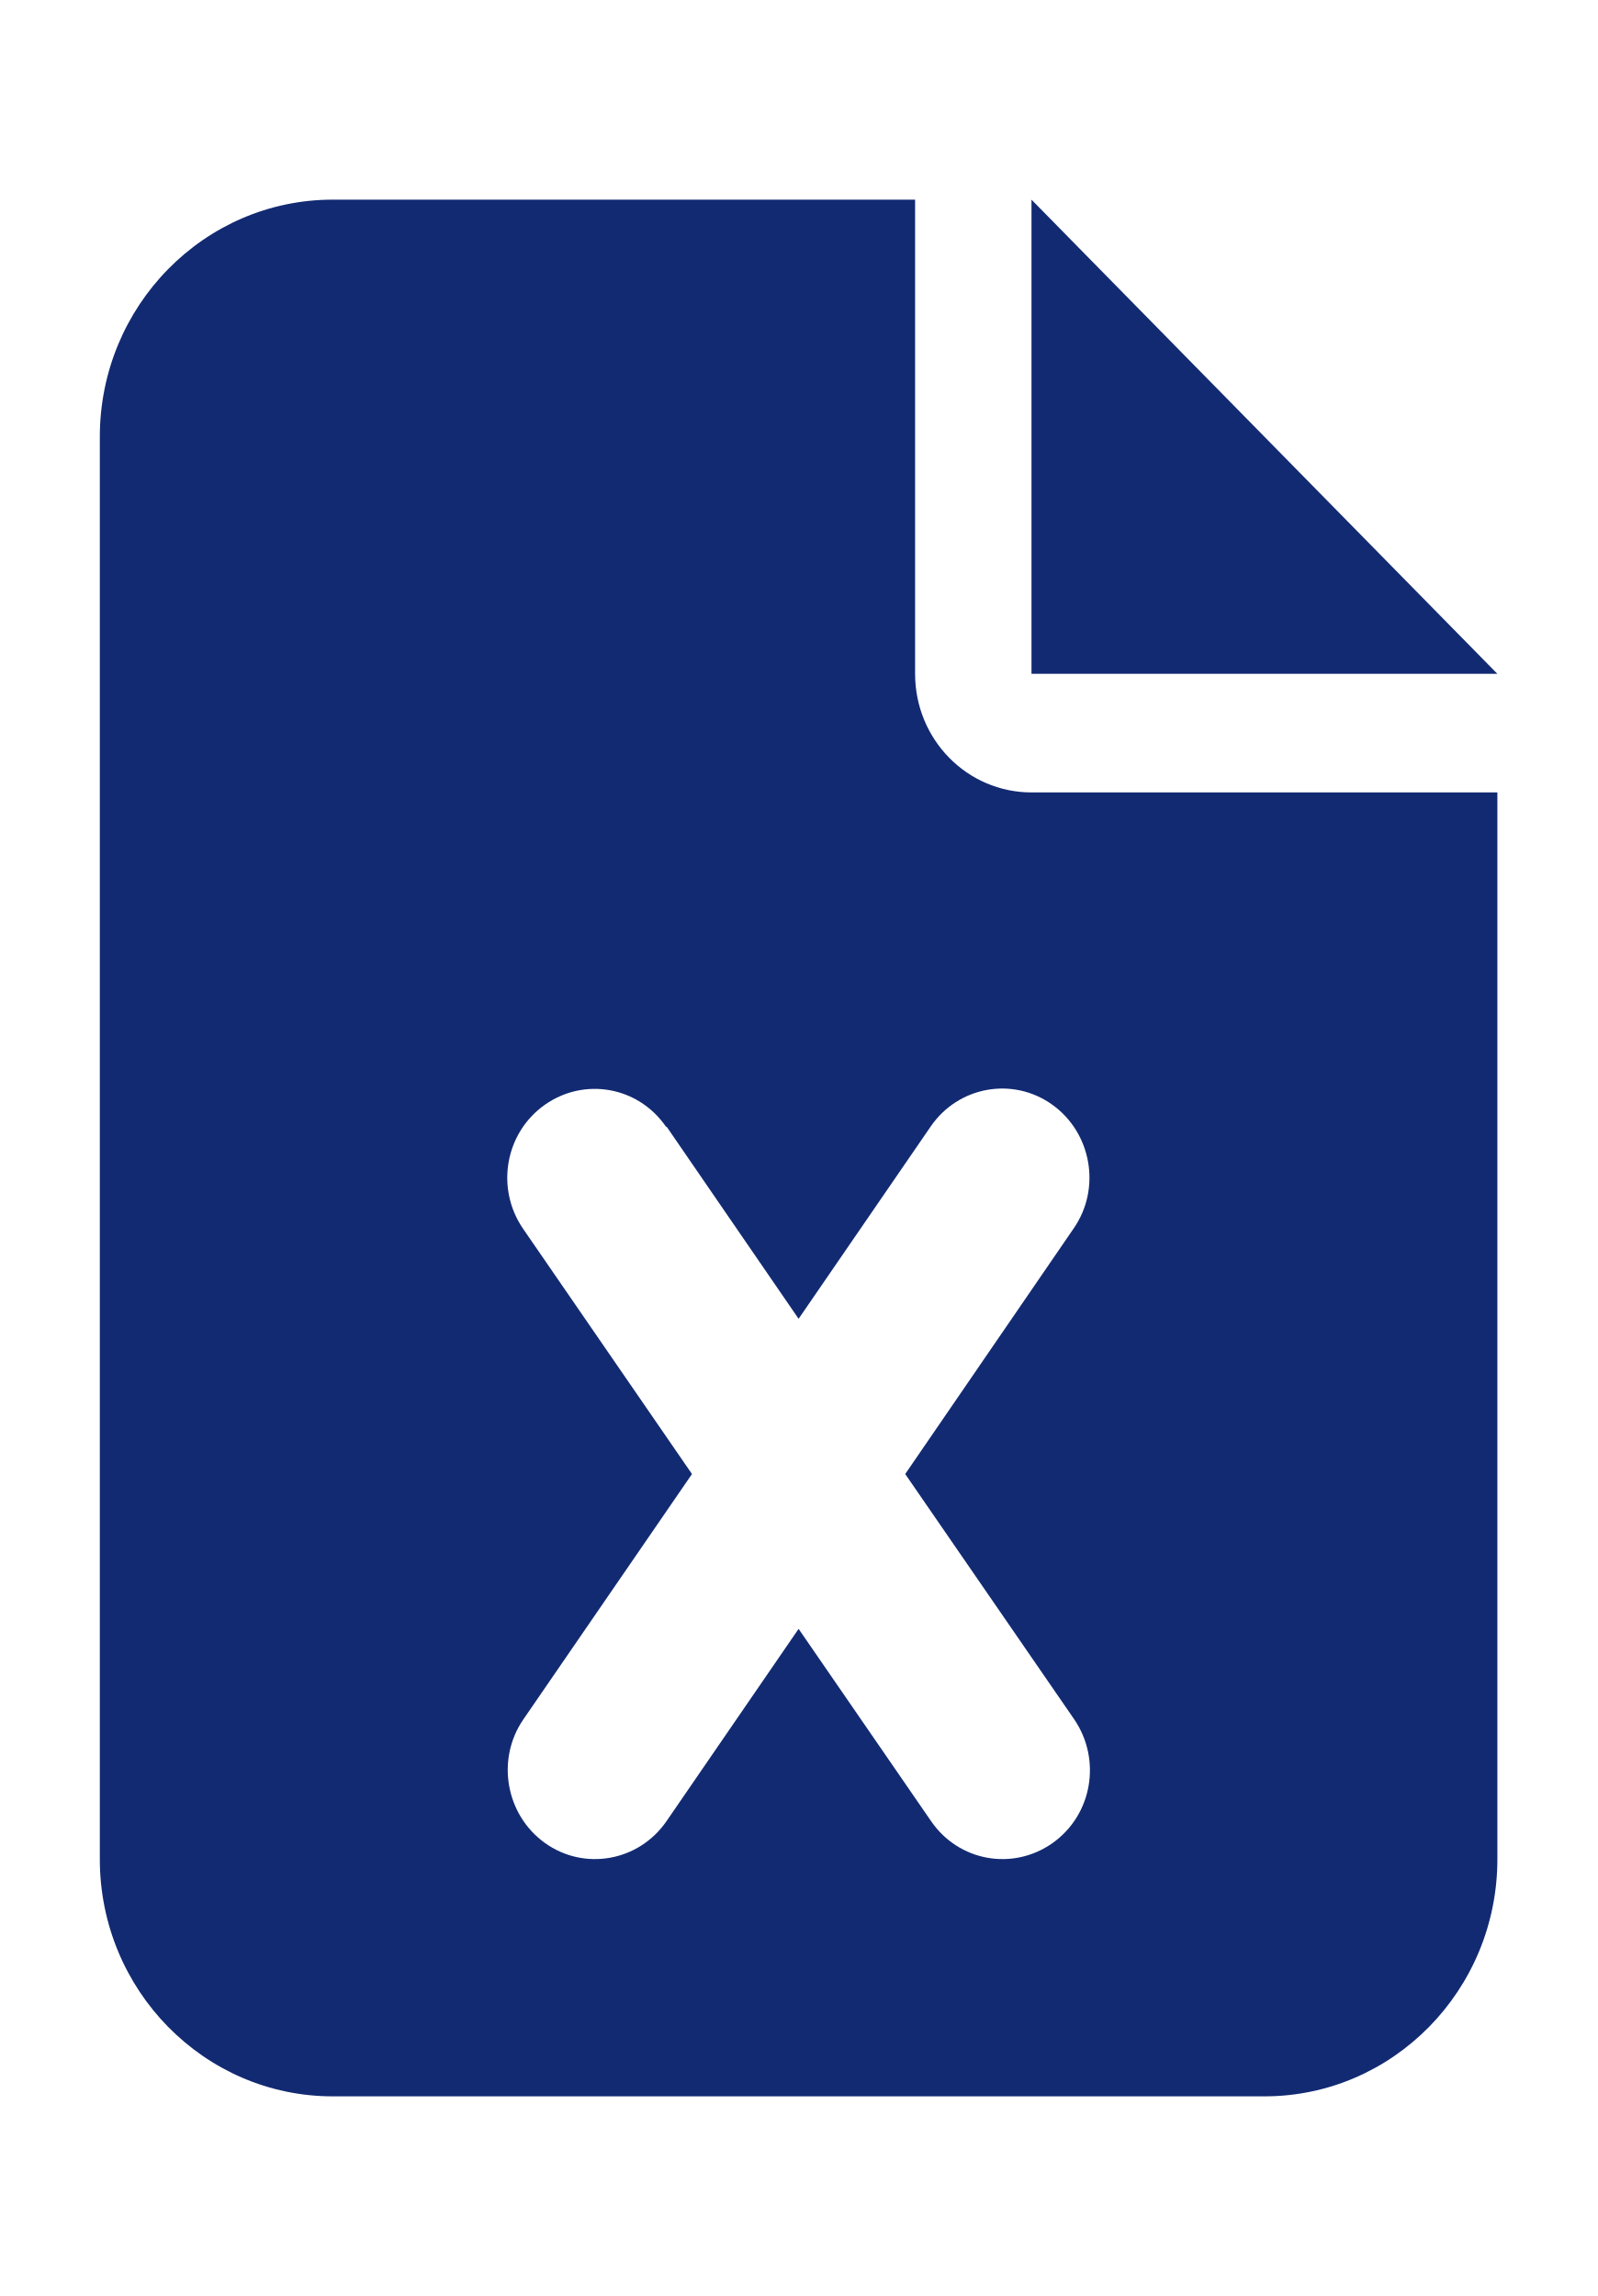
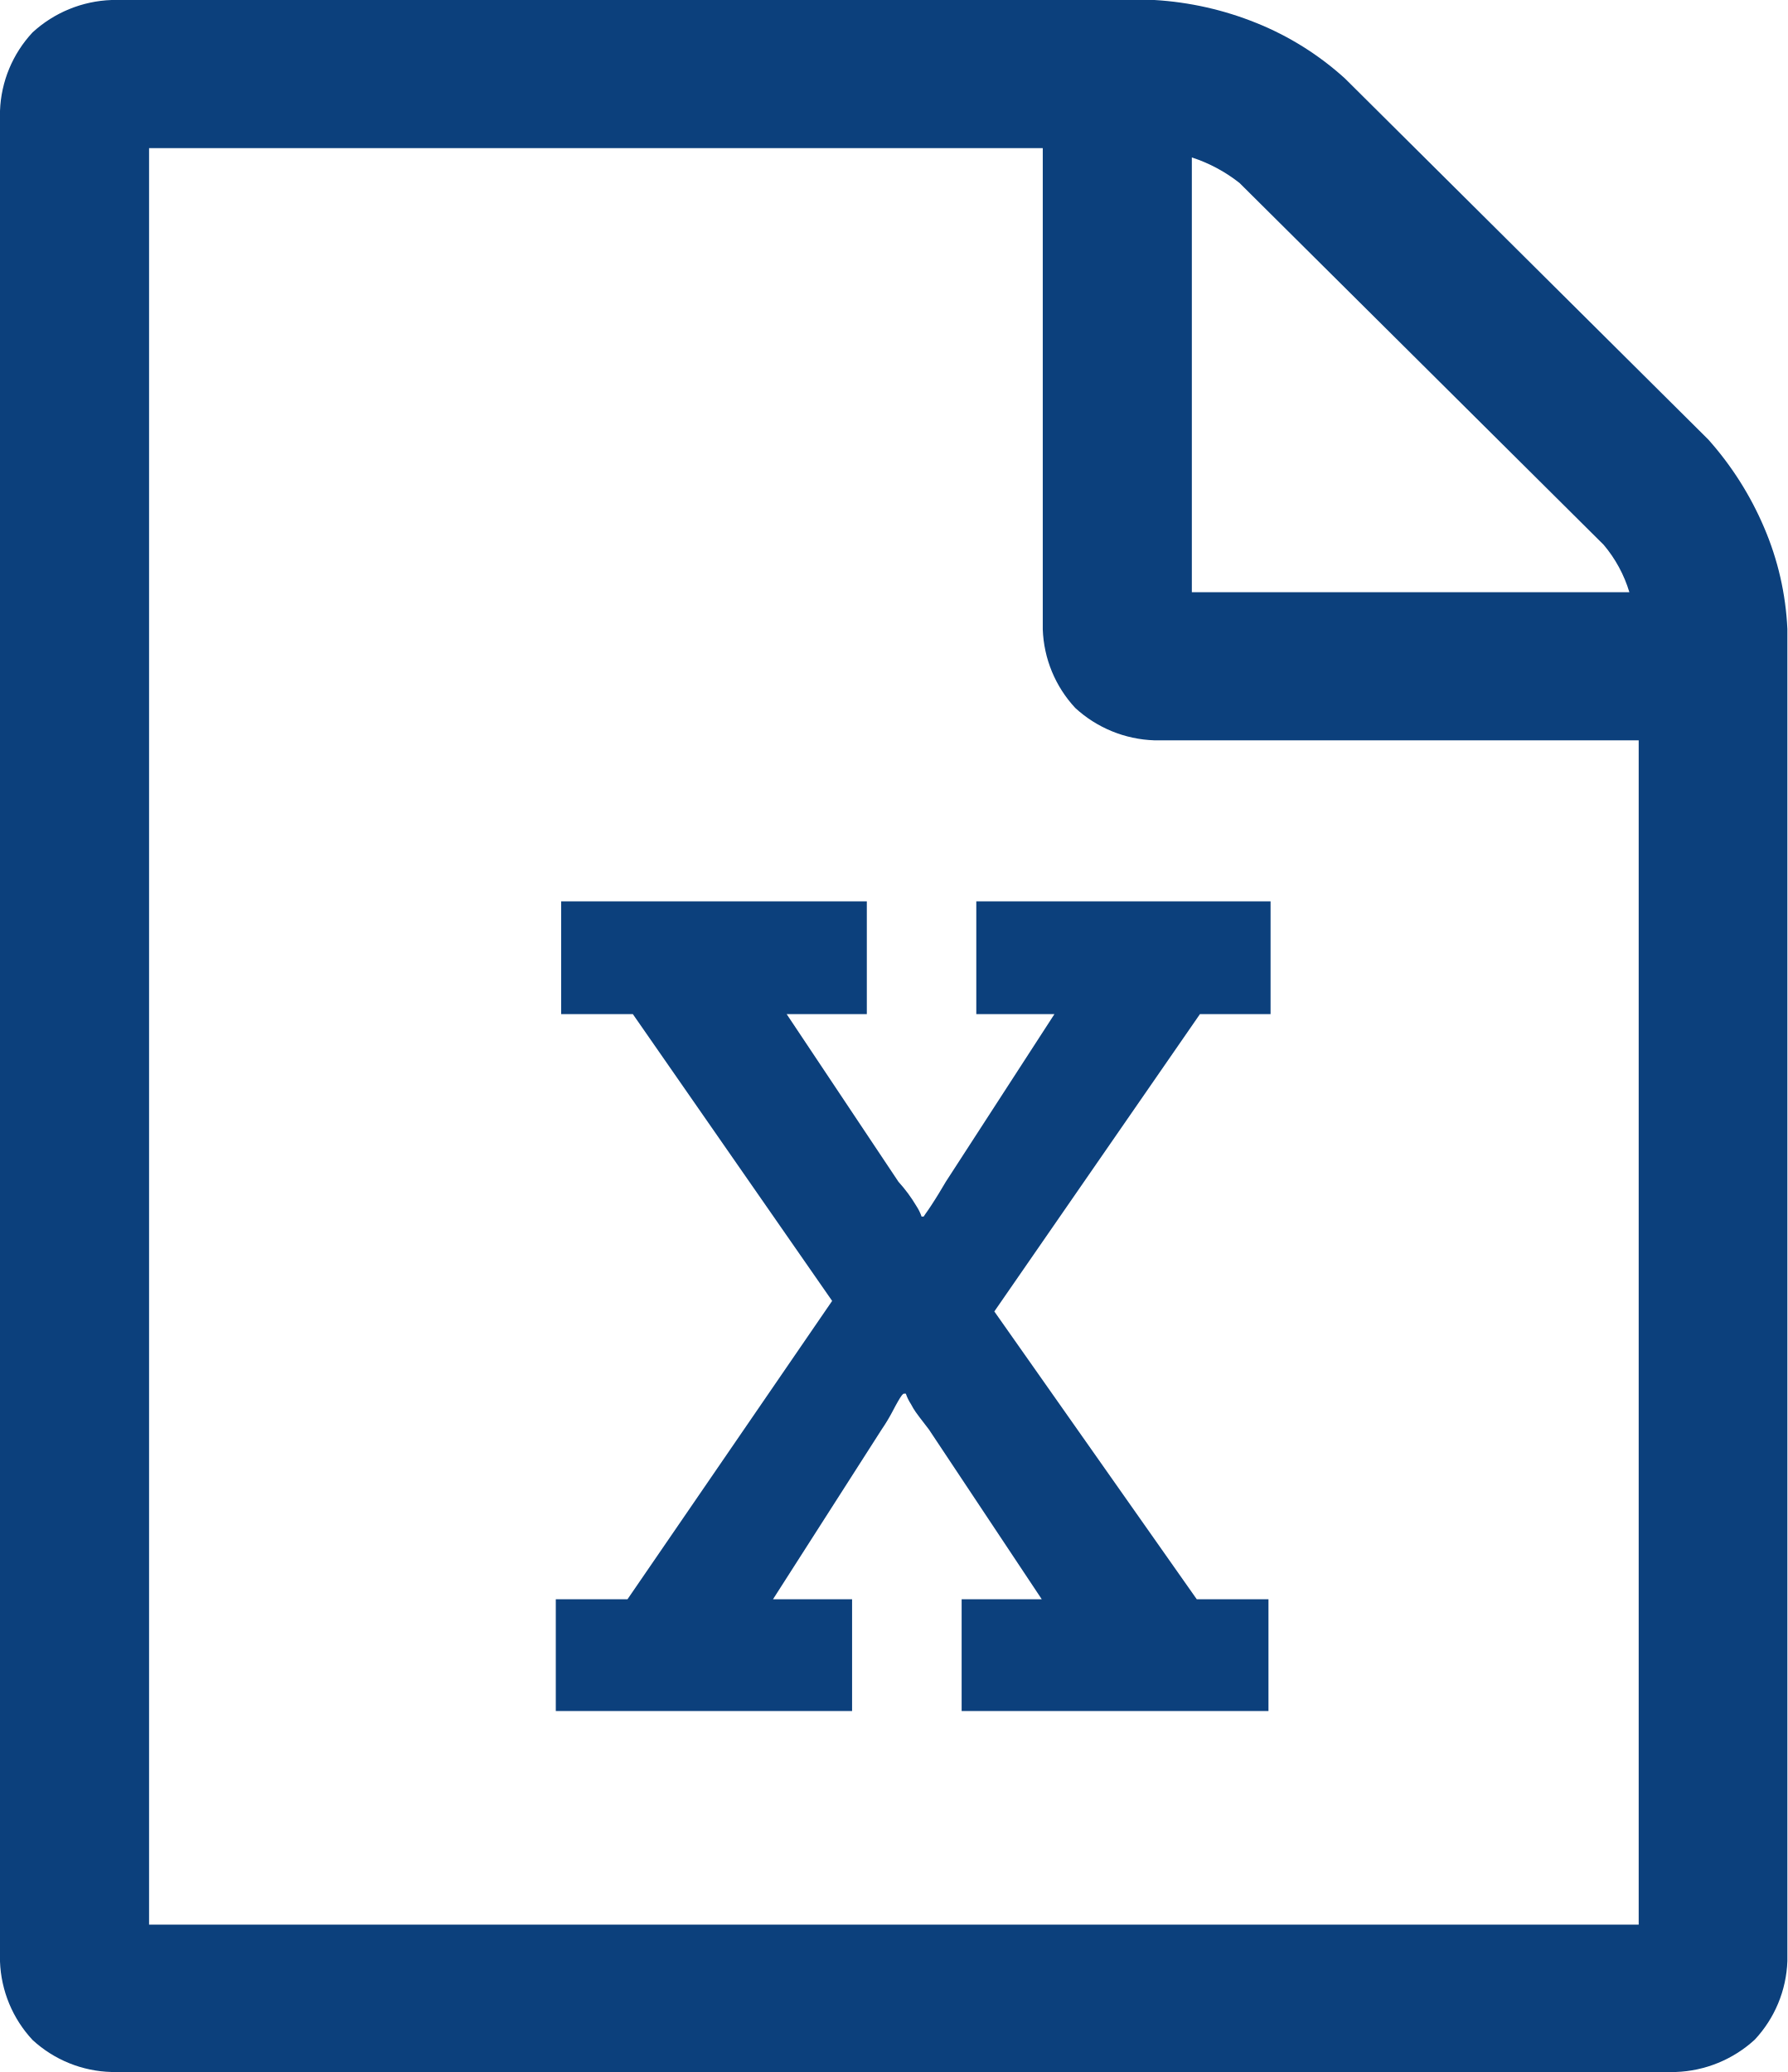
- <svg xmlns="http://www.w3.org/2000/svg" width="16" height="23" viewBox="0 0 16 23" fill="none">
-   <g id="file-excel">
-     <path id="Primary" d="M3.333 2C2.046 2 1 3.065 1 4.375V18.625C1 19.935 2.046 21 3.333 21H12.667C13.954 21 15 19.935 15 18.625V7.938H10.333C9.688 7.938 9.167 7.407 9.167 6.75V2H3.333ZM10.333 2V6.75H15L10.333 2ZM6.677 11.285L8 13.211L9.323 11.285C9.601 10.88 10.147 10.784 10.541 11.066C10.935 11.348 11.033 11.905 10.756 12.305L9.068 14.766L10.76 17.222C11.037 17.627 10.942 18.18 10.545 18.462C10.147 18.744 9.604 18.647 9.327 18.243L8 16.317L6.677 18.243C6.399 18.647 5.853 18.744 5.459 18.462C5.065 18.18 4.967 17.623 5.244 17.222L6.932 14.766L5.24 12.309C4.963 11.905 5.058 11.352 5.455 11.069C5.853 10.787 6.396 10.884 6.673 11.289L6.677 11.285Z" fill="#122A72" />
+ <svg xmlns="http://www.w3.org/2000/svg" width="69" height="80" viewBox="0 0 69 80">
+   <g id="Group_5108" data-name="Group 5108" transform="translate(-328.5 -3000.958)">
+     <path id="PDF" d="M63.26,74.3V28.584h-18.7a4.739,4.739,0,0,1-3.051-1.25A4.693,4.693,0,0,1,40.255,24.3V5.72H5.755V74.311H63.26ZM46.01,6.079V22.864H62.9a5.117,5.117,0,0,0-.991-1.828L47.85,7.064A5.926,5.926,0,0,0,46.01,6.079ZM65.949,16.972A12.4,12.4,0,0,1,68.1,20.363a11.235,11.235,0,0,1,.9,3.923V75.718a4.685,4.685,0,0,1-1.258,3.032A4.757,4.757,0,0,1,64.691,80H4.309a4.677,4.677,0,0,1-3.051-1.235A4.693,4.693,0,0,1,0,75.733V4.282A4.685,4.685,0,0,1,1.258,1.25,4.757,4.757,0,0,1,4.309,0H44.564a12.466,12.466,0,0,1,3.947.891,11.424,11.424,0,0,1,3.412,2.141Z" transform="translate(328.5 3000.958)" fill="#0c407c" />
+     <path id="Path_24757" data-name="Path 24757" d="M175.384,223.784H178.4l-4.193,6.472c-.163.285-.407.672-.407.672-.244.387-.366.549-.366.549l-.082.122h-.081a1.77,1.77,0,0,0-.2-.407,5.8,5.8,0,0,0-.692-.936l-4.315-6.472h3.094v-4.355h-11.8v4.355h2.768l7.693,11.072-7.9,11.519h-2.768v4.315h11.438v-4.315h-3.053l4.193-6.553a6.944,6.944,0,0,0,.407-.672c.2-.387.305-.549.305-.549.1-.163.142-.163.142-.163h.081a1.766,1.766,0,0,0,.2.407,2.582,2.582,0,0,0,.183.305c.1.143.244.326.244.326.143.183.265.346.265.346l4.355,6.553h-3.093v4.315h11.845v-4.315h-2.768l-7.815-11.112,7.937-11.479h2.727v-4.355H175.384Z" transform="translate(190.805 2816.33)" fill="#0c407c" />
  </g>
</svg>
